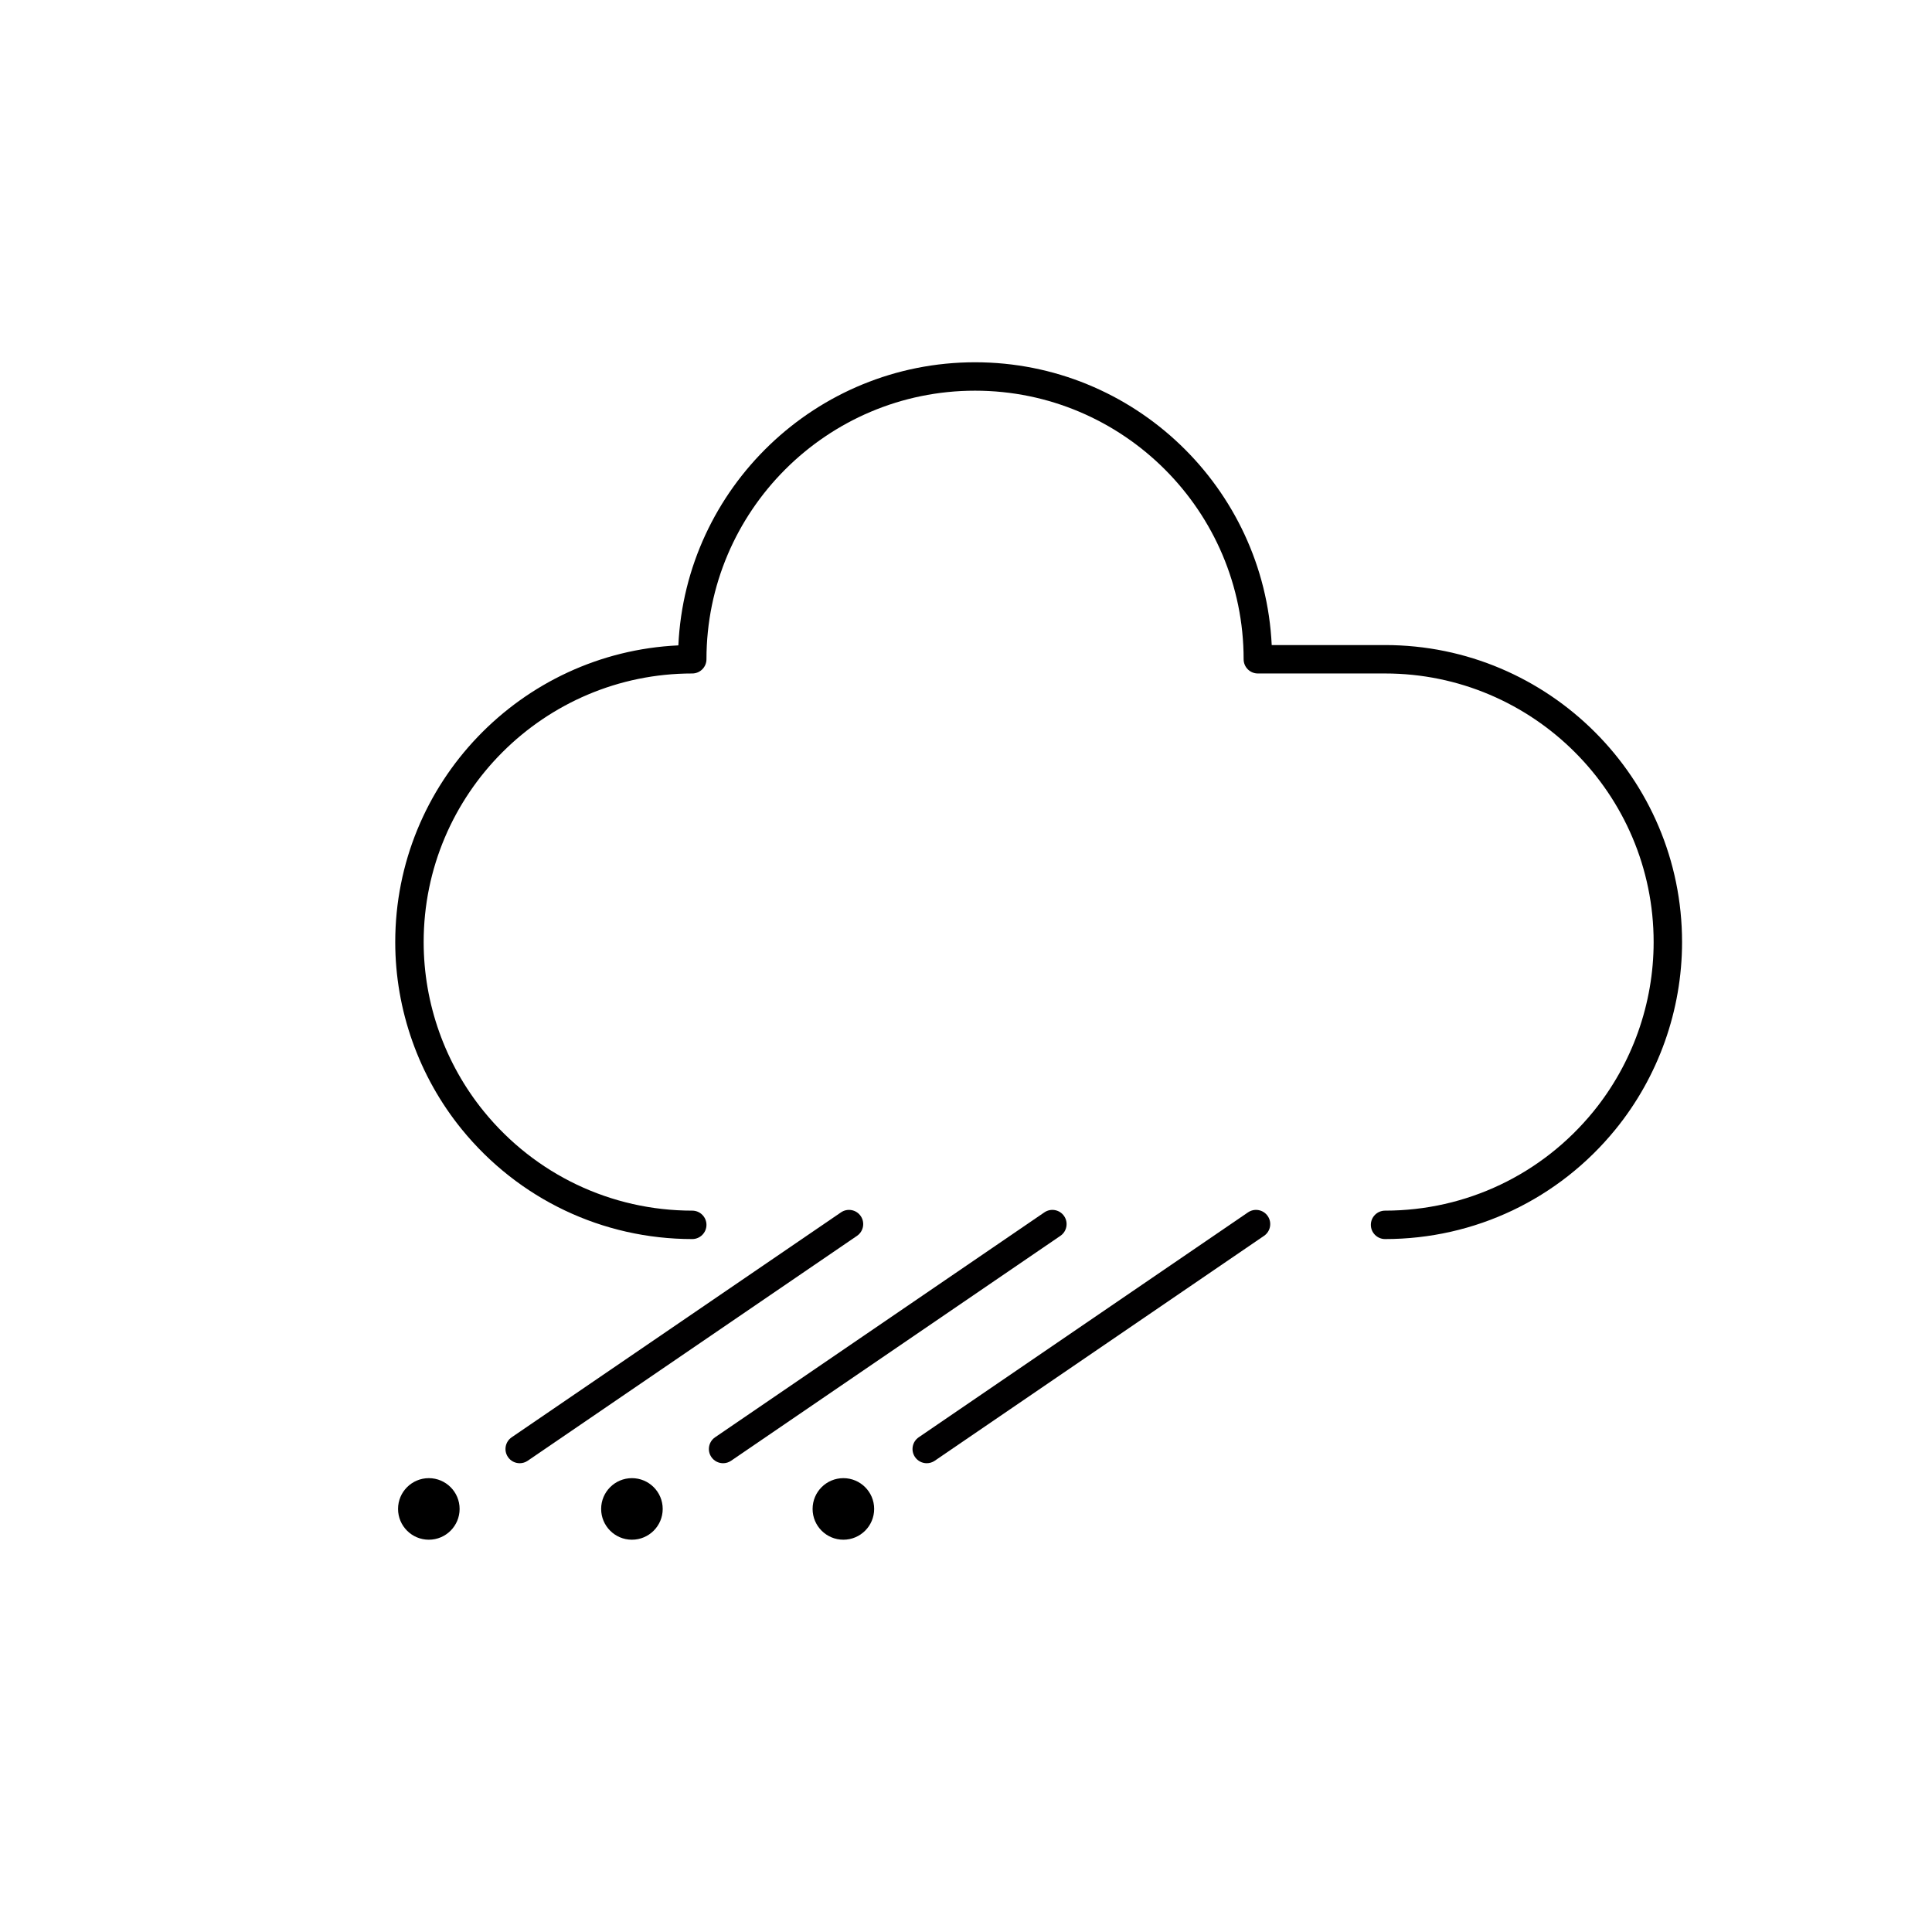
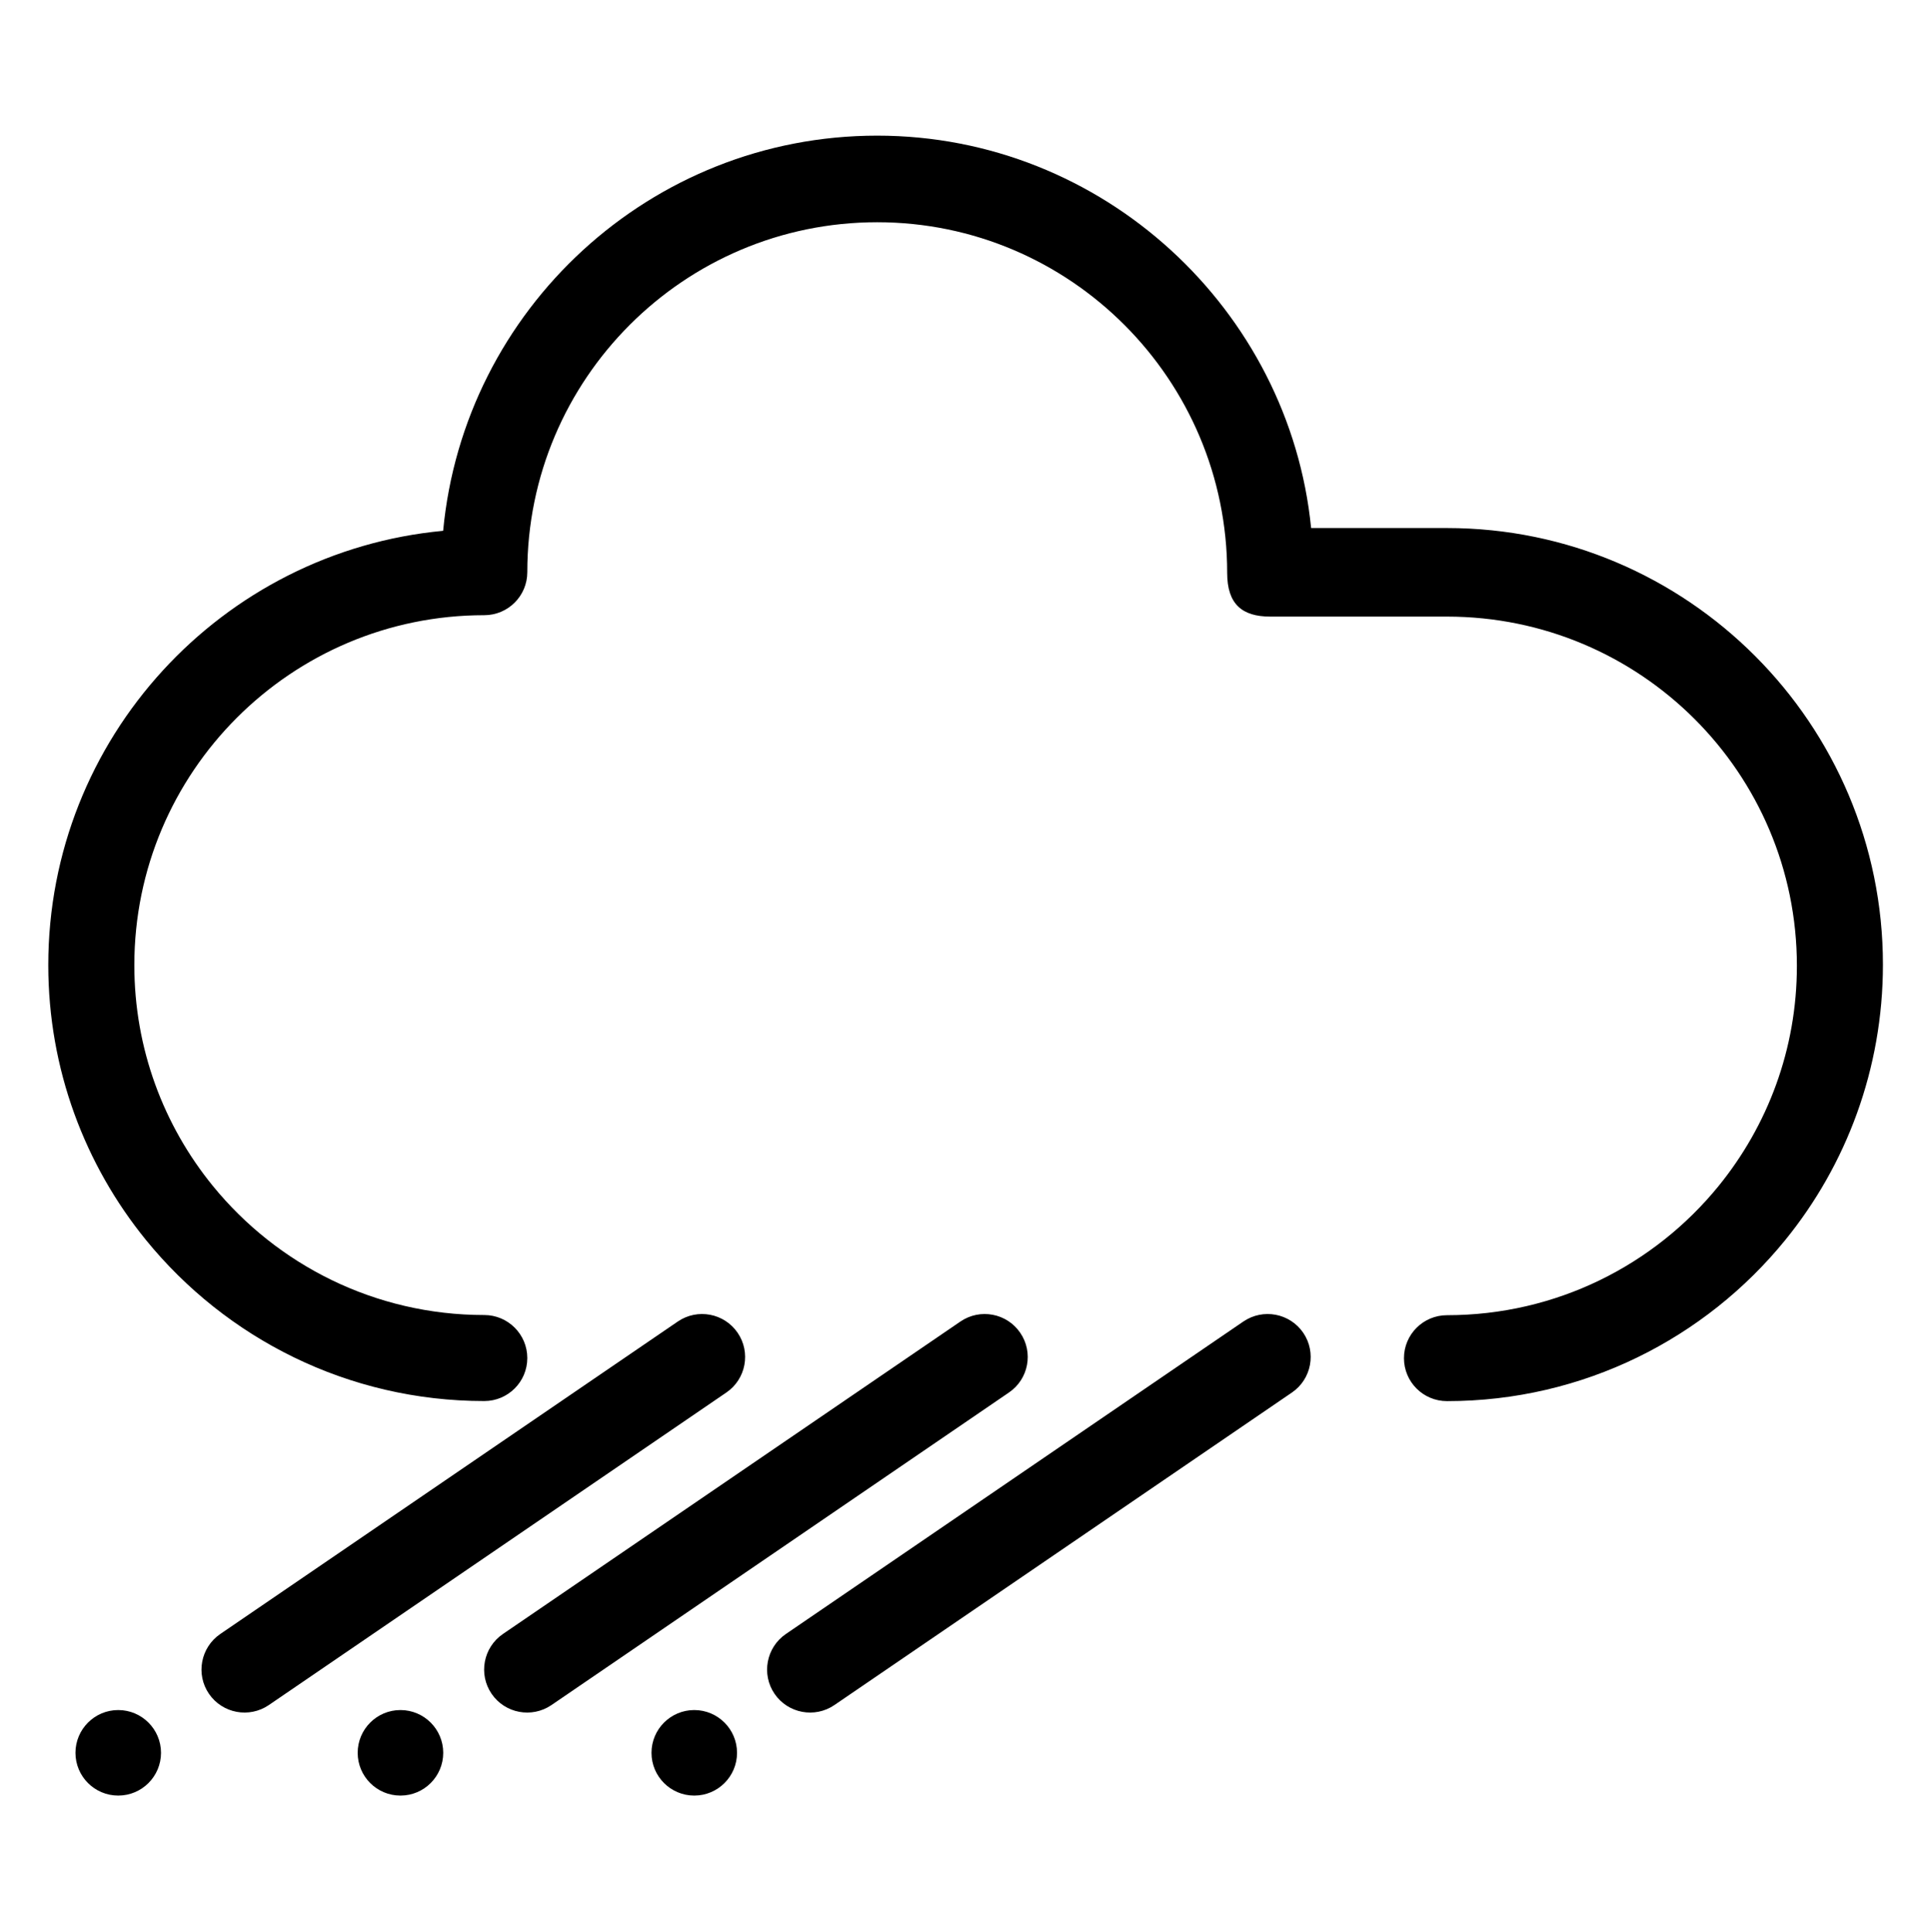
- <svg xmlns="http://www.w3.org/2000/svg" version="1.1" id="Layer_1" x="0px" y="0px" width="283.46px" height="283.46px" viewBox="0 0 283.46 283.46" enable-background="new 0 0 283.46 283.46" xml:space="preserve">
-   <path d="M203.214,181.793c-1.151,0-2.085-0.934-2.085-2.085s0.934-2.085,2.085-2.085c11.899,0,23.045-5.306,30.578-14.558  c5.692-6.995,8.827-15.819,8.827-24.847c0-21.729-17.677-39.407-39.405-39.407h-18.666c-1.151,0-2.085-0.934-2.085-2.085  c0-21.728-17.678-39.405-39.407-39.405c-21.728,0-39.405,17.677-39.405,39.405c0,1.151-0.934,2.085-2.085,2.085  c-21.729,0-39.407,17.678-39.407,39.407c0,9.026,3.136,17.85,8.83,24.847c7.53,9.252,18.674,14.558,30.577,14.558  c1.151,0,2.085,0.934,2.085,2.085s-0.934,2.085-2.085,2.085c-13.162,0-25.486-5.866-33.811-16.095  c-6.297-7.738-9.766-17.498-9.766-27.479c0-23.345,18.453-42.461,41.539-43.53c1.069-23.084,20.184-41.537,43.528-41.537  c23.329,0,42.436,18.428,43.528,41.49h16.63c24.027,0,43.575,19.549,43.575,43.577c0,9.983-3.467,19.742-9.763,27.479  C228.698,175.927,216.374,181.793,203.214,181.793z" />
-   <g>
-     <path fill="#010001" d="M76.252,214.682c-0.666,0-1.32-0.317-1.724-0.909c-0.649-0.951-0.405-2.248,0.546-2.897l48.315-32.999   c0.95-0.65,2.248-0.406,2.897,0.546c0.649,0.951,0.405,2.248-0.546,2.897l-48.315,32.999   C77.066,214.565,76.657,214.682,76.252,214.682z" />
-     <path fill="#010001" d="M106.094,214.682c-0.666,0-1.32-0.317-1.724-0.909c-0.649-0.95-0.405-2.248,0.546-2.897l48.313-32.999   c0.95-0.65,2.249-0.405,2.897,0.546c0.649,0.951,0.405,2.248-0.546,2.897l-48.313,32.999   C106.908,214.565,106.499,214.682,106.094,214.682z" />
-     <path fill="#010001" d="M135.971,214.682c-0.666,0-1.32-0.317-1.724-0.909c-0.649-0.951-0.405-2.248,0.546-2.897l48.313-32.999   c0.95-0.65,2.249-0.405,2.897,0.546c0.649,0.951,0.405,2.248-0.546,2.897l-48.313,32.999   C136.786,214.565,136.376,214.682,135.971,214.682z" />
-     <circle cx="92.715" cy="221.388" r="4.516" />
-   </g>
-   <g>
-     <circle cx="123.739" cy="221.388" r="4.516" />
-   </g>
-   <g>
-     <circle cx="62.917" cy="221.388" r="4.516" />
-   </g>
+ <svg xmlns="http://www.w3.org/2000/svg" version="1.1" id="Layer_1" x="0px" y="0px" width="283.465px" height="283.465px" viewBox="0 0 283.465 283.465" enable-background="new 0 0 283.465 283.465" xml:space="preserve">
+   <path fill-rule="evenodd" clip-rule="evenodd" d="M186.439,90.504h25.951c28.343,0,51.357,22.912,51.357,51.262  c0,12.271-4.316,23.494-11.507,32.337c-9.423,11.569-23.78,18.943-39.851,18.943c-3.491,0-6.315,2.824-6.315,6.303  c0,3.49,2.824,6.309,6.315,6.309c20.018,0,37.914-9.217,49.644-23.636c8.967-11.014,14.344-25.146,14.344-40.439  c0-35.318-28.676-64.078-63.987-64.078h-19.944c-3.182-32-30.502-57.597-63.692-57.597c-33.283,0-60.664,25.511-63.71,58.004  c-32.494,3.04-57.957,30.448-57.957,63.731c0,15.293,5.377,29.352,14.338,40.365c11.742,14.42,29.632,23.638,49.656,23.638  c3.484,0,6.315-2.822,6.315-6.313c0-3.479-2.831-6.313-6.315-6.313c-16.077,0-30.434-7.4-39.856-18.97  c-7.197-8.843-11.508-20.115-11.508-32.388c0-28.35,23.015-51.364,51.364-51.364c3.484,0,6.315-2.824,6.315-6.314  c0-28.35,23.015-51.364,51.358-51.364c28.356,0,51.371,23.118,51.371,51.467C180.125,88.656,182.296,90.504,186.439,90.504z   M39.451,250.274l67.164-45.882c2.88-1.961,3.62-5.896,1.653-8.77c-1.967-2.874-5.896-3.614-8.776-1.652L32.328,239.84  c-2.88,1.974-3.62,5.908-1.653,8.782C32.643,251.495,36.571,252.235,39.451,250.274z M122.464,250.274l67.171-45.882  c2.873-1.961,3.613-5.896,1.652-8.77c-1.974-2.874-5.896-3.614-8.782-1.652l-67.157,45.869c-2.88,1.974-3.62,5.908-1.659,8.782  C115.656,251.495,119.59,252.235,122.464,250.274z M80.936,250.274l67.158-45.882c2.887-1.961,3.626-5.896,1.653-8.77  c-1.962-2.874-5.896-3.614-8.77-1.652L73.813,239.84c-2.88,1.974-3.62,5.908-1.652,8.782  C74.122,251.495,78.056,252.235,80.936,250.274z M101.903,251.002c3.466,0,6.278,2.813,6.278,6.278s-2.813,6.277-6.278,6.277  s-6.278-2.812-6.278-6.277S98.438,251.002,101.903,251.002z M17.355,251.002c3.459,0,6.278,2.813,6.278,6.278  s-2.818,6.277-6.278,6.277c-3.466,0-6.278-2.812-6.278-6.277S13.889,251.002,17.355,251.002z M58.778,251.002  c3.466,0,6.278,2.813,6.278,6.278s-2.812,6.277-6.278,6.277s-6.278-2.812-6.278-6.277S55.313,251.002,58.778,251.002z" />
</svg>
